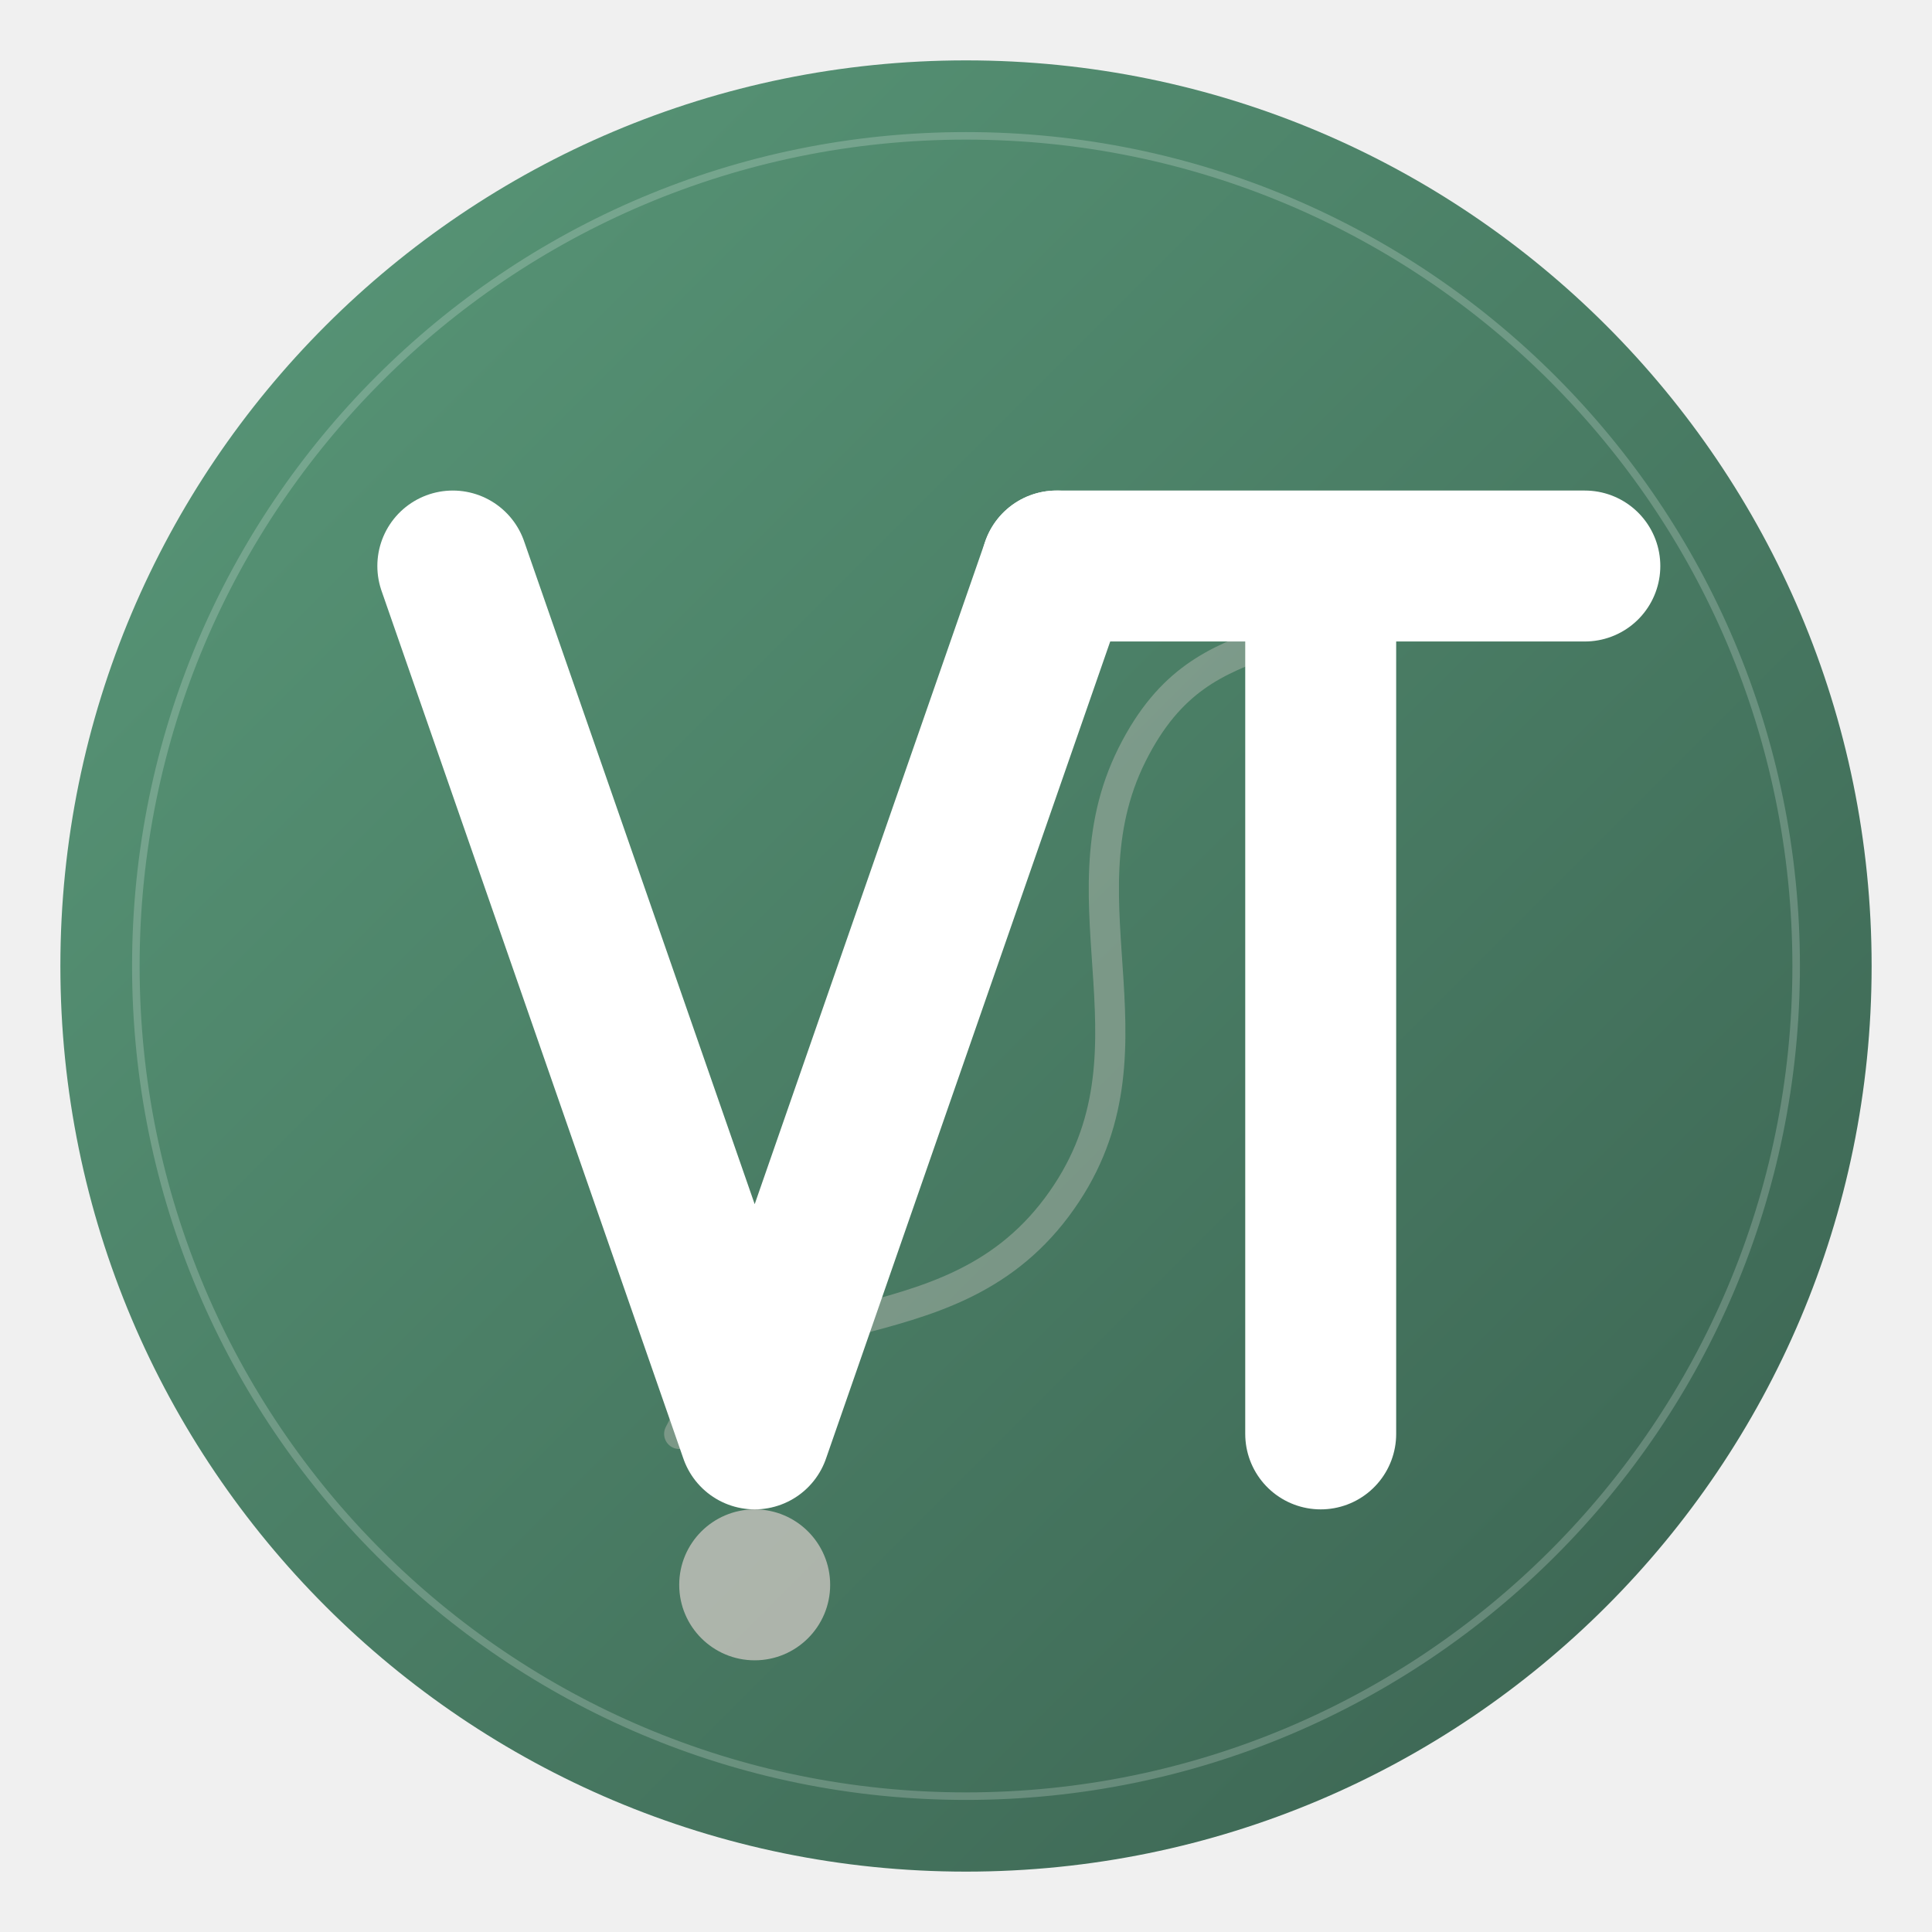
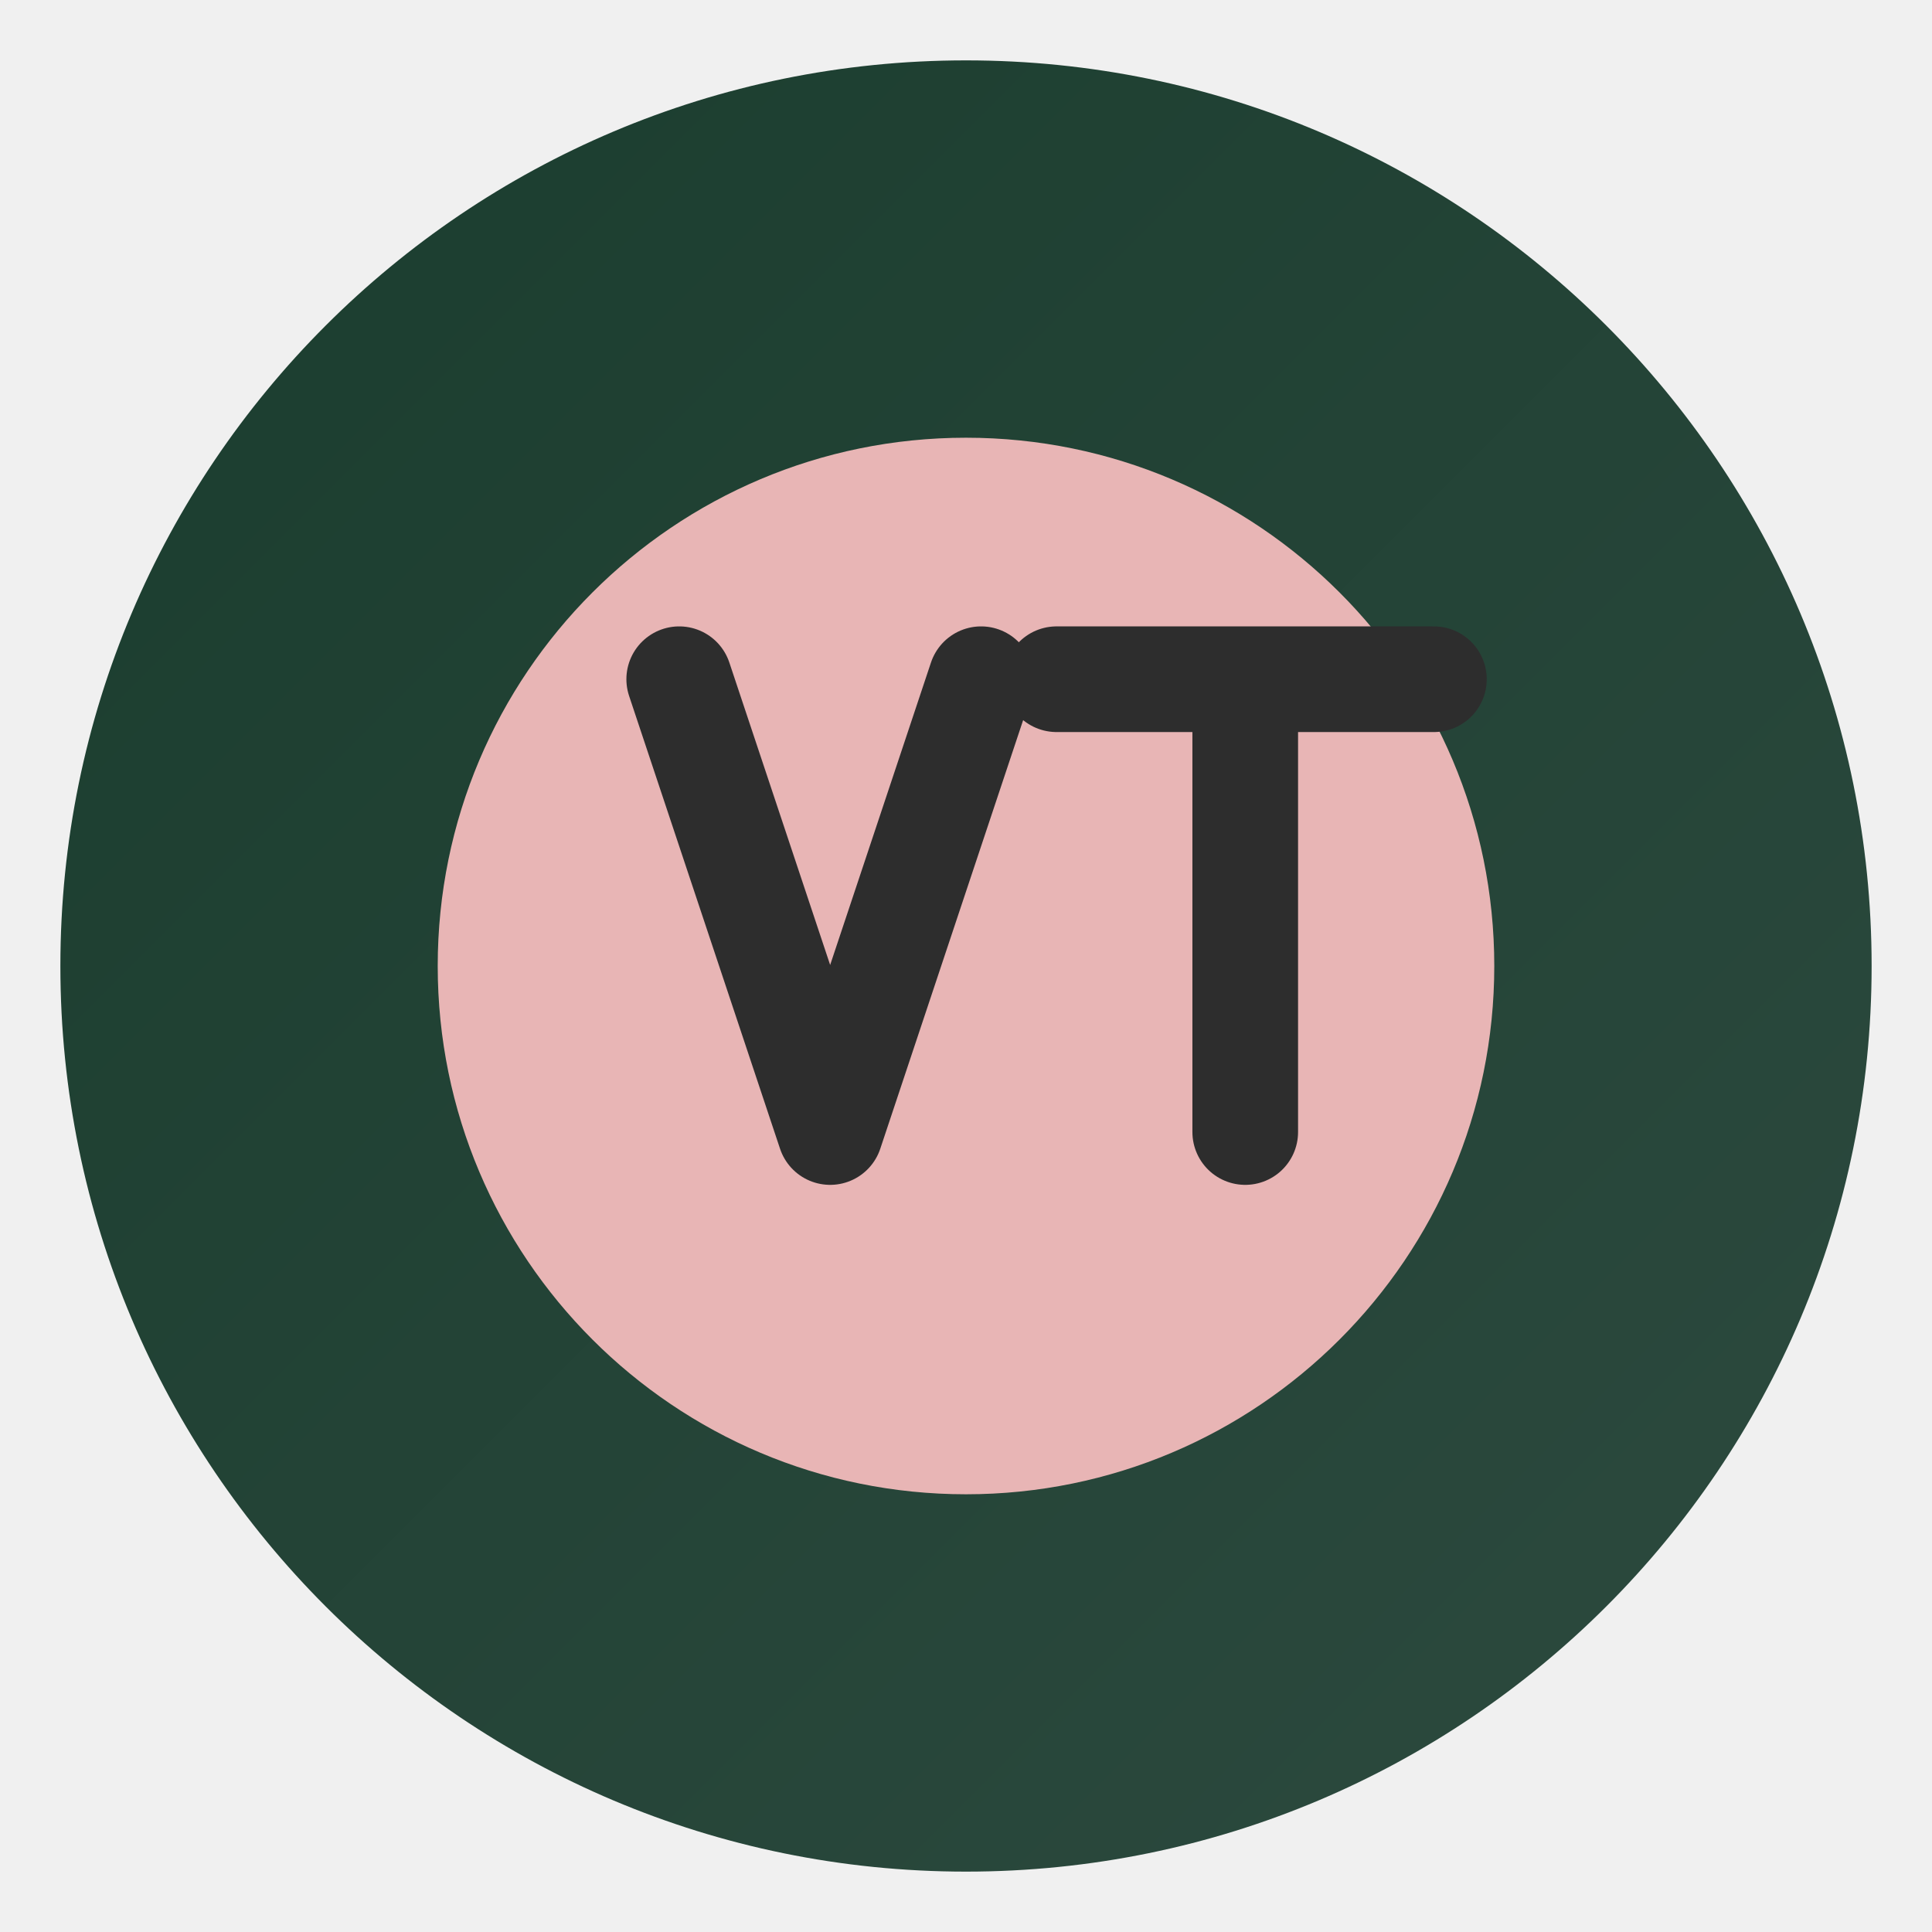
<svg xmlns="http://www.w3.org/2000/svg" viewBox="0 0 512 512">
  <defs>
    <linearGradient id="bgGrad" x1="0%" y1="0%" x2="100%" y2="100%">
-       <stop offset="0%" style="stop-color:#5a9a7a" />
-       <stop offset="100%" style="stop-color:#3a6150" />
-     </linearGradient>
-     <linearGradient id="leafGrad" x1="0%" y1="0%" x2="100%" y2="100%">
-       <stop offset="0%" style="stop-color:#7bc49a" />
-       <stop offset="100%" style="stop-color:#477560" />
+       <stop offset="0%" style="stop-color:#1a3d2e" />
+       <stop offset="100%" style="stop-color:#2d4a3f" />
    </linearGradient>
  </defs>
  <circle cx="256" cy="256" r="240" fill="url(#bgGrad)" />
-   <path d="M380 140 C350 180 320 160 300 200 C280 240 310 280 280 320 C250 360 200 340 180 380" stroke="#f2dede" stroke-width="8" fill="none" opacity="0.3" stroke-linecap="round" />
-   <path d="M120 150 L200 380 L280 150" stroke="#ffffff" stroke-width="40" fill="none" stroke-linecap="round" stroke-linejoin="round" />
-   <path d="M280 150 L420 150 M350 150 L350 380" stroke="#ffffff" stroke-width="40" fill="none" stroke-linecap="round" stroke-linejoin="round" />
-   <circle cx="200" cy="420" r="20" fill="#f2dede" opacity="0.6" />
-   <circle cx="256" cy="256" r="220" fill="none" stroke="#ffffff" stroke-width="2" opacity="0.2" />
+   <circle cx="256" cy="256" r="140" fill="#e8b5b5" />
+   <path d="M180 180 L220 300 L260 180" stroke="#2d2d2d" stroke-width="28" fill="none" stroke-linecap="round" stroke-linejoin="round" />
+   <path d="M280 180 L380 180 M330 180 L330 300" stroke="#2d2d2d" stroke-width="28" fill="none" stroke-linecap="round" stroke-linejoin="round" />
</svg>
